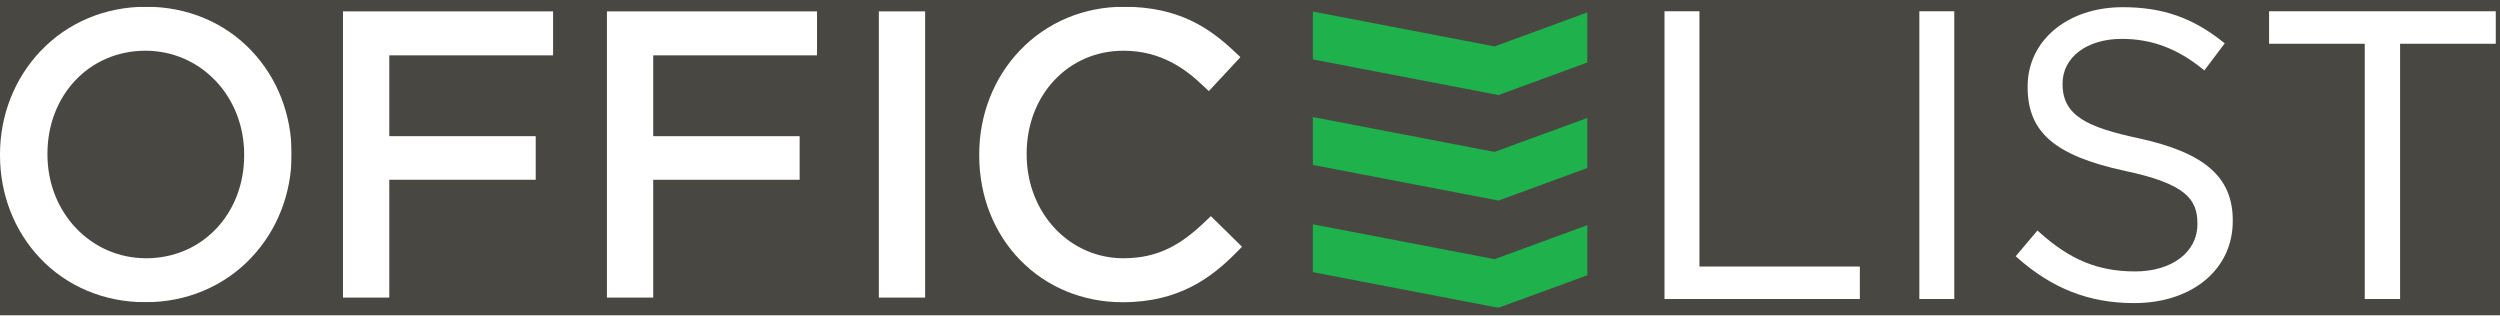
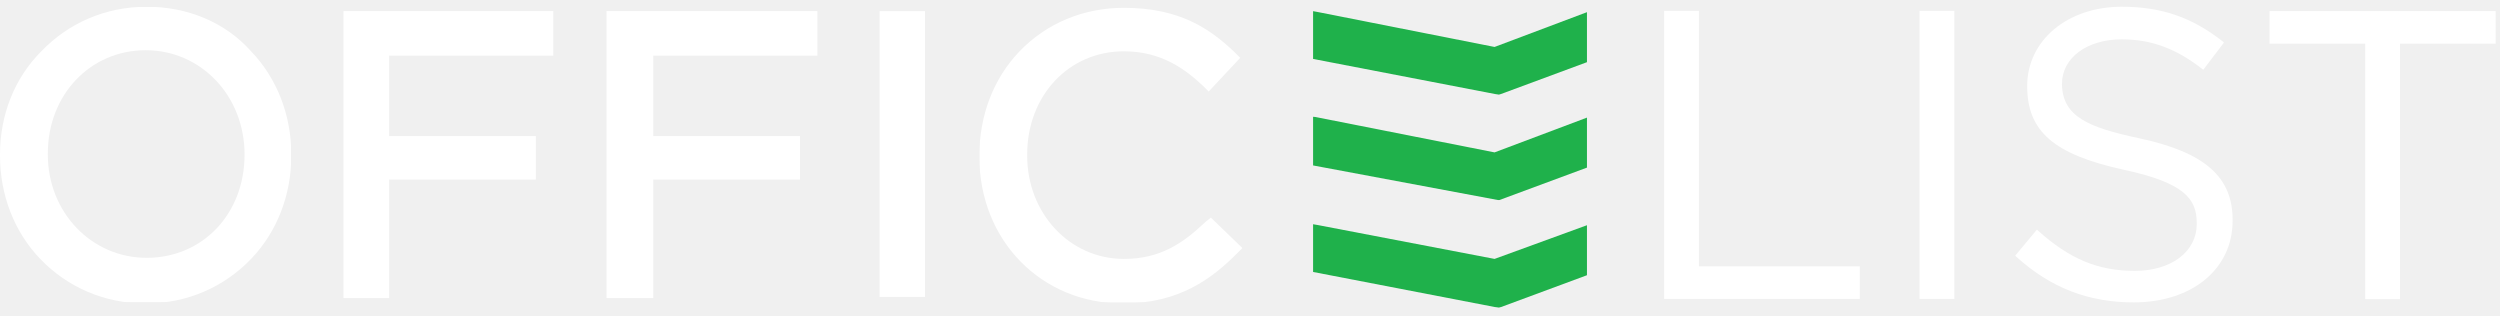
- <svg xmlns="http://www.w3.org/2000/svg" xmlns:xlink="http://www.w3.org/1999/xlink" width="230" height="29" viewBox="0 0 230 29">
-   <defs>
-     <polygon id="a" points="0 27.385 0 .2 26.829 .2 26.829 27.385" />
-     <polygon id="c" points="0 27.898 229.611 27.898 229.611 .2 0 .2" />
-   </defs>
-   <rect width="100%" height="100%" fill="#484742" />
-   <g fill="none" fill-rule="evenodd">
-     <polygon fill="white" points="153.134 1.036 153.134 27.51 171.106 27.51 171.106 24.521 156.348 24.521 156.348 1.036" />
-     <polygon fill="white" points="176.58 27.51 179.794 27.51 179.794 1.036 176.58 1.036" />
+ <svg xmlns="http://www.w3.org/2000/svg" version="1.1" id="Layer_1" x="0px" y="0px" viewBox="0 0 230 29" style="enable-background:new 0 0 230 29;" xml:space="preserve">
+   <style type="text/css">
+ 	.st0{fill-rule:evenodd;clip-rule:evenodd;fill:#FFFFFF;}
+ 	.st1{filter:url(#Adobe_OpacityMaskFilter);}
+ 	.st2{mask:url(#b_1_);fill-rule:evenodd;clip-rule:evenodd;fill:#FFFFFF;}
+ 	.st3{filter:url(#Adobe_OpacityMaskFilter_1_);}
+ 	.st4{mask:url(#d_1_);fill-rule:evenodd;clip-rule:evenodd;fill:#FFFFFF;}
+ 	.st5{filter:url(#Adobe_OpacityMaskFilter_2_);}
+ 	.st6{mask:url(#d_2_);fill-rule:evenodd;clip-rule:evenodd;fill:#FFFFFF;}
+ 	.st7{filter:url(#Adobe_OpacityMaskFilter_3_);}
+ 	.st8{mask:url(#d_3_);fill-rule:evenodd;clip-rule:evenodd;fill:#1FB14B;}
+ 	.st9{filter:url(#Adobe_OpacityMaskFilter_4_);}
+ 	.st10{mask:url(#d_4_);fill-rule:evenodd;clip-rule:evenodd;fill:#1FB14B;}
+ 	.st11{filter:url(#Adobe_OpacityMaskFilter_5_);}
+ 	.st12{mask:url(#d_5_);fill-rule:evenodd;clip-rule:evenodd;fill:#1FB14B;}
+ </style>
+   <g>
+     <polygon class="st0" points="153.1,1 153.1,27.5 171.1,27.5 171.1,24.5 156.3,24.5 156.3,1  " />
+     <polygon class="st0" points="176.6,27.5 179.8,27.5 179.8,1 176.6,1  " />
    <g transform="translate(0 .42)">
-       <path fill="white" d="M196.773,12.305 C202.83,13.625 205.414,15.88 205.414,19.846 L205.414,19.921 C205.414,24.363 201.68,27.465 196.334,27.465 C192.198,27.465 188.767,26.122 185.537,23.237 L185.444,23.155 L187.445,20.787 L187.543,20.875 C190.43,23.486 193.01,24.551 196.447,24.551 C199.812,24.551 202.163,22.77 202.163,20.221 L202.163,20.146 C202.163,17.914 201.093,16.479 195.447,15.289 C189.04,13.896 186.543,11.74 186.543,7.598 L186.543,7.523 C186.543,3.304 190.22,0.242 195.285,0.242 C198.964,0.242 201.743,1.213 204.58,3.491 L204.676,3.568 L202.799,6.057 L202.696,5.974 C200.339,4.051 197.96,3.156 195.211,3.156 C192,3.156 189.757,4.844 189.757,7.261 L189.757,7.336 C189.757,10.266 192.12,11.308 196.773,12.305 Z" />
-       <polygon fill="white" points="208.755 .616 208.755 3.605 217.557 3.605 217.557 27.09 220.808 27.09 220.808 3.605 229.61 3.605 229.61 .616" />
-       <mask id="b" fill="white">
-         <use xlink:href="#a" />
+       <path class="st0" d="M196.8,12.3c6.1,1.3,8.6,3.6,8.6,7.5v0.1c0,4.4-3.7,7.5-9.1,7.5c-4.1,0-7.6-1.3-10.8-4.2l-0.1-0.1l2-2.4    l0.1,0.1c2.9,2.6,5.5,3.7,8.9,3.7c3.4,0,5.7-1.8,5.7-4.3v-0.1c0-2.2-1.1-3.7-6.7-4.9c-6.4-1.4-8.9-3.5-8.9-7.7V7.5    c0-4.2,3.7-7.3,8.7-7.3c3.7,0,6.5,1,9.3,3.2l0.1,0.1l-1.9,2.5L202.7,6c-2.4-1.9-4.7-2.8-7.5-2.8c-3.2,0-5.5,1.7-5.5,4.1v0.1    C189.8,10.3,192.1,11.3,196.8,12.3z" />
+       <polygon class="st0" points="208.8,0.6 208.8,3.6 217.6,3.6 217.6,27.1 220.8,27.1 220.8,3.6 229.6,3.6 229.6,0.6   " />
+       <defs>
+         <filter id="Adobe_OpacityMaskFilter" filterUnits="userSpaceOnUse" x="0" y="0.2" width="26.8" height="27.2">
+           <feColorMatrix type="matrix" values="1 0 0 0 0  0 1 0 0 0  0 0 1 0 0  0 0 0 1 0" />
+         </filter>
+       </defs>
+       <mask maskUnits="userSpaceOnUse" x="0" y="0.2" width="26.8" height="27.2" id="b_1_">
+         <g class="st1">
+           <polygon id="a_1_" class="st0" points="0,27.4 0,0.2 26.8,0.2 26.8,27.4     " />
+         </g>
      </mask>
-       <path fill="white" d="M22.464,13.792 L22.464,13.864 C22.464,19.265 18.588,23.34 13.45,23.34 C8.356,23.34 4.365,19.146 4.365,13.792 L4.365,13.721 C4.365,8.32 8.241,4.246 13.379,4.246 C18.473,4.246 22.464,8.439 22.464,13.792 M13.45,0.2 C9.673,0.2 6.219,1.652 3.722,4.287 C1.322,6.822 -0,10.197 -0,13.792 L-0,13.864 C-0,17.459 1.309,20.822 3.687,23.333 C6.16,25.945 9.603,27.385 13.379,27.385 C17.155,27.385 20.61,25.933 23.107,23.298 C25.507,20.764 26.829,17.388 26.829,13.792 L26.829,13.721 C26.829,10.126 25.52,6.763 23.142,4.253 C20.669,1.64 17.226,0.2 13.45,0.2" mask="url(#b)" />
-       <polygon fill="white" points="31.555 26.958 35.813 26.958 35.813 16.117 49.285 16.117 49.285 12.107 35.813 12.107 35.813 4.672 50.884 4.672 50.884 .627 31.555 .627" />
-       <polygon fill="white" points="55.838 26.958 60.096 26.958 60.096 16.118 73.567 16.118 73.567 12.108 60.096 12.108 60.096 4.672 75.166 4.672 75.166 .627 55.838 .627" />
-       <mask id="d" fill="white">
-         <use xlink:href="#c" />
+       <path class="st2" d="M22.5,13.8L22.5,13.8c0,5.5-3.9,9.5-9,9.5c-5.1,0-9.1-4.2-9.1-9.5v-0.1c0-5.4,3.9-9.5,9-9.5    C18.5,4.2,22.5,8.4,22.5,13.8 M13.5,0.2c-3.8,0-7.2,1.5-9.7,4.1C1.3,6.8,0,10.2,0,13.8v0.1c0,3.6,1.3,7,3.7,9.5    c2.5,2.6,5.9,4.1,9.7,4.1s7.2-1.5,9.7-4.1c2.4-2.5,3.7-5.9,3.7-9.5v-0.1c0-3.6-1.3-7-3.7-9.5C20.7,1.6,17.2,0.2,13.5,0.2" />
+       <polygon class="st0" points="31.6,27 35.8,27 35.8,16.1 49.3,16.1 49.3,12.1 35.8,12.1 35.8,4.7 50.9,4.7 50.9,0.6 31.6,0.6   " />
+       <polygon class="st0" points="55.8,27 60.1,27 60.1,16.1 73.6,16.1 73.6,12.1 60.1,12.1 60.1,4.7 75.2,4.7 75.2,0.6 55.8,0.6   " />
+       <defs>
+         <filter id="Adobe_OpacityMaskFilter_1_" filterUnits="userSpaceOnUse" x="80.9" y="0.6" width="4.3" height="26.3">
+           <feColorMatrix type="matrix" values="1 0 0 0 0  0 1 0 0 0  0 0 1 0 0  0 0 0 1 0" />
+         </filter>
+       </defs>
+       <mask maskUnits="userSpaceOnUse" x="80.9" y="0.6" width="4.3" height="26.3" id="d_1_">
+         <g class="st3">
+           <polygon id="c_1_" class="st0" points="0,27.9 229.6,27.9 229.6,0.2 0,0.2     " />
+         </g>
      </mask>
-       <polygon fill="white" points="80.853 26.958 85.111 26.958 85.111 .627 80.853 .627" mask="url(#d)" />
-       <path fill="white" d="M110.891,19.95 C108.761,21.984 106.665,23.34 103.359,23.34 C98.364,23.34 94.452,19.146 94.452,13.792 L94.452,13.721 C94.452,8.319 98.281,4.246 103.359,4.246 C106.846,4.246 109.103,5.963 110.679,7.458 L111.209,7.964 L114.119,4.838 L113.595,4.343 C111.313,2.192 108.498,0.201 103.394,0.201 C99.702,0.201 96.306,1.628 93.832,4.22 C91.417,6.75 90.087,10.15 90.087,13.792 L90.087,13.864 C90.087,21.571 95.762,27.385 103.288,27.385 C108.524,27.385 111.518,25.065 113.756,22.797 L114.267,22.279 L111.399,19.465 L110.891,19.95 Z" mask="url(#d)" />
-       <polygon fill="#1FB14B" points="137.496 3.851 120.791 .643 120.783 .687 120.783 5.047 137.858 8.325 146.034 5.33 146.034 .722" mask="url(#d)" />
-       <polygon fill="#1FB14B" points="120.791 10.35 120.782 10.394 120.782 14.754 137.858 18.032 146.033 15.037 146.033 10.429 137.495 13.558" mask="url(#d)" />
-       <polygon fill="#1FB14B" points="120.791 20.216 120.782 20.26 120.782 24.619 137.858 27.897 146.033 24.902 146.033 20.295 137.495 23.423" mask="url(#d)" />
+       <polygon class="st4" points="80.9,27 85.1,27 85.1,0.6 80.9,0.6   " />
+       <defs>
+         <filter id="Adobe_OpacityMaskFilter_2_" filterUnits="userSpaceOnUse" x="90.1" y="0.2" width="24.2" height="27.2">
+           <feColorMatrix type="matrix" values="1 0 0 0 0  0 1 0 0 0  0 0 1 0 0  0 0 0 1 0" />
+         </filter>
+       </defs>
+       <mask maskUnits="userSpaceOnUse" x="90.1" y="0.2" width="24.2" height="27.2" id="d_2_">
+         <g class="st5">
+           <polygon id="c_2_" class="st0" points="0,27.9 229.6,27.9 229.6,0.2 0,0.2     " />
+         </g>
+       </mask>
+       <path class="st6" d="M110.9,20c-2.1,2-4.2,3.4-7.5,3.4c-5,0-8.9-4.2-8.9-9.5v-0.1c0-5.4,3.8-9.5,8.9-9.5c3.5,0,5.7,1.7,7.3,3.2    l0.5,0.5l2.9-3.1l-0.5-0.5c-2.3-2.2-5.1-4.1-10.2-4.1c-3.7,0-7.1,1.4-9.6,4c-2.4,2.5-3.7,5.9-3.7,9.6v0.1    c0,7.7,5.7,13.5,13.2,13.5c5.2,0,8.2-2.3,10.5-4.6l0.5-0.5l-2.9-2.8L110.9,20z" />
+       <defs>
+         <filter id="Adobe_OpacityMaskFilter_3_" filterUnits="userSpaceOnUse" x="120.8" y="0.6" width="25.3" height="7.7">
+           <feColorMatrix type="matrix" values="1 0 0 0 0  0 1 0 0 0  0 0 1 0 0  0 0 0 1 0" />
+         </filter>
+       </defs>
+       <mask maskUnits="userSpaceOnUse" x="120.8" y="0.6" width="25.3" height="7.7" id="d_3_">
+         <g class="st7">
+           <polygon id="c_3_" class="st0" points="0,27.9 229.6,27.9 229.6,0.2 0,0.2     " />
+         </g>
+       </mask>
+       <polygon class="st8" points="137.5,3.9 120.8,0.6 120.8,0.7 120.8,5 137.9,8.3 146,5.3 146,0.7   " />
+       <defs>
+         <filter id="Adobe_OpacityMaskFilter_4_" filterUnits="userSpaceOnUse" x="120.8" y="10.3" width="25.3" height="7.7">
+           <feColorMatrix type="matrix" values="1 0 0 0 0  0 1 0 0 0  0 0 1 0 0  0 0 0 1 0" />
+         </filter>
+       </defs>
+       <mask maskUnits="userSpaceOnUse" x="120.8" y="10.3" width="25.3" height="7.7" id="d_4_">
+         <g class="st9">
+           <polygon id="c_4_" class="st0" points="0,27.9 229.6,27.9 229.6,0.2 0,0.2     " />
+         </g>
+       </mask>
+       <polygon class="st10" points="120.8,10.3 120.8,10.4 120.8,14.8 137.9,18 146,15 146,10.4 137.5,13.6   " />
+       <defs>
+         <filter id="Adobe_OpacityMaskFilter_5_" filterUnits="userSpaceOnUse" x="120.8" y="20.2" width="25.3" height="7.7">
+           <feColorMatrix type="matrix" values="1 0 0 0 0  0 1 0 0 0  0 0 1 0 0  0 0 0 1 0" />
+         </filter>
+       </defs>
+       <mask maskUnits="userSpaceOnUse" x="120.8" y="20.2" width="25.3" height="7.7" id="d_5_">
+         <g class="st11">
+           <polygon id="c_5_" class="st0" points="0,27.9 229.6,27.9 229.6,0.2 0,0.2     " />
+         </g>
+       </mask>
+       <polygon class="st12" points="120.8,20.2 120.8,20.3 120.8,24.6 137.9,27.9 146,24.9 146,20.3 137.5,23.4   " />
    </g>
  </g>
</svg>
